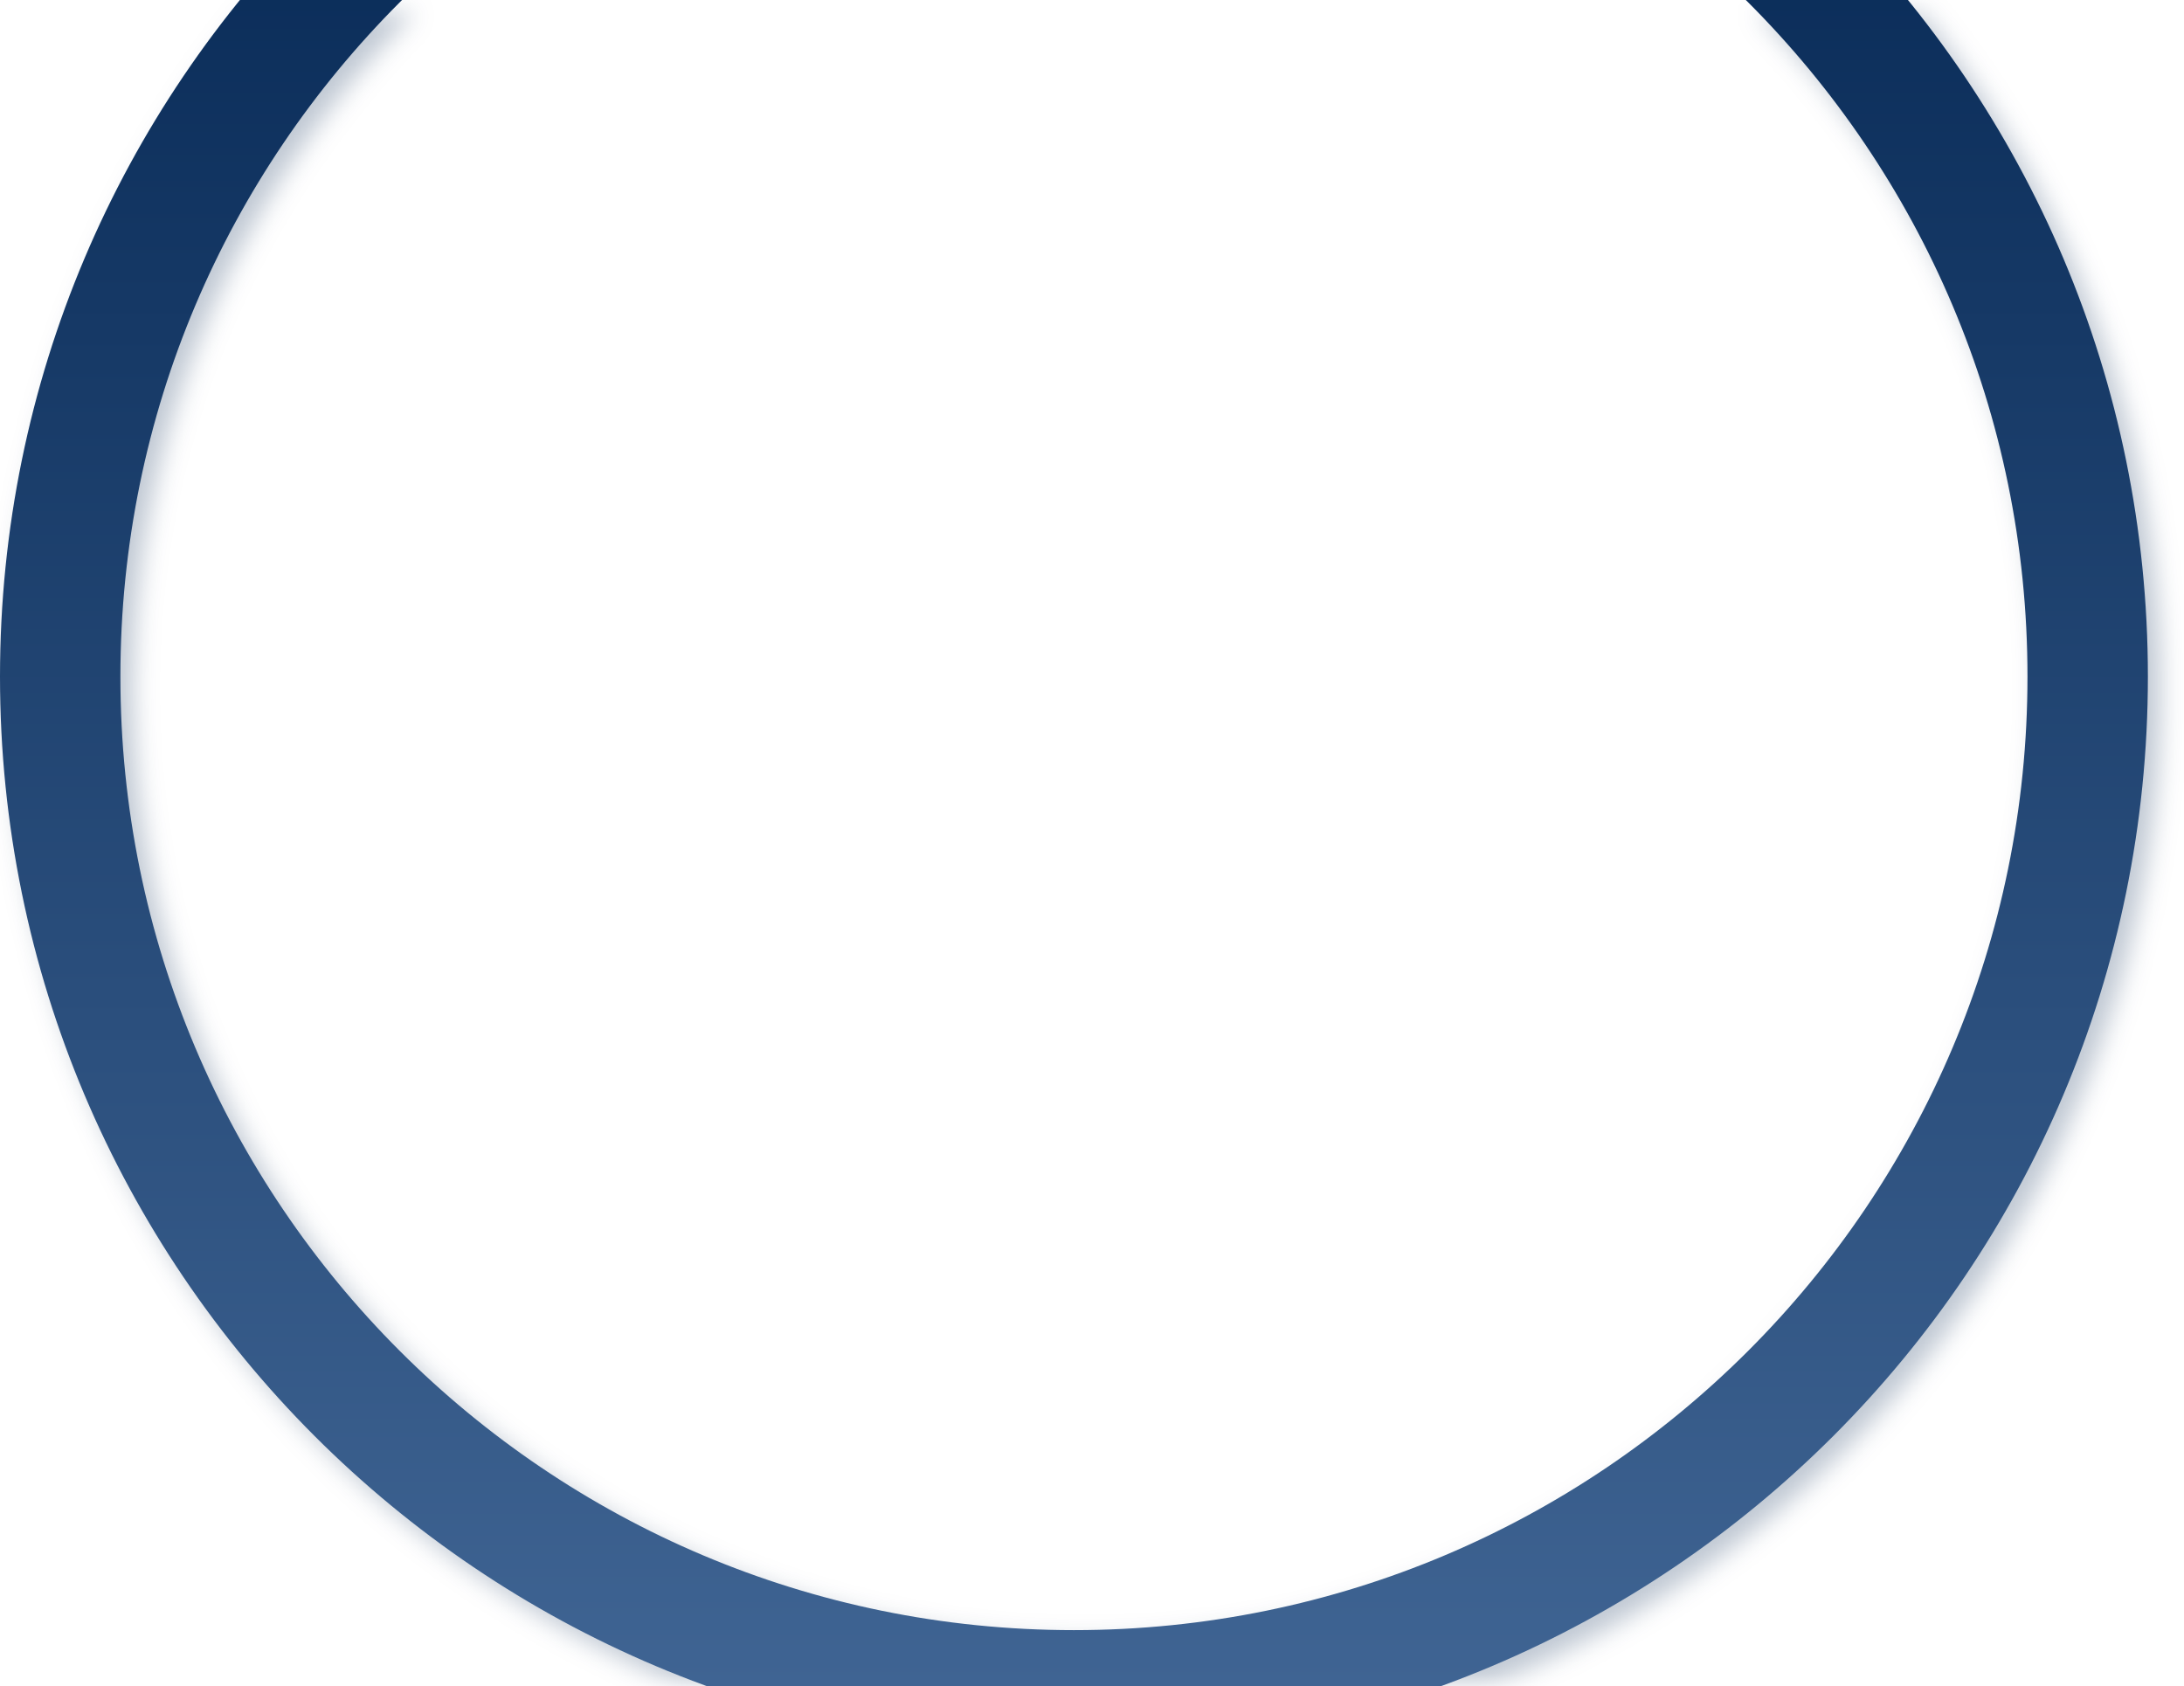
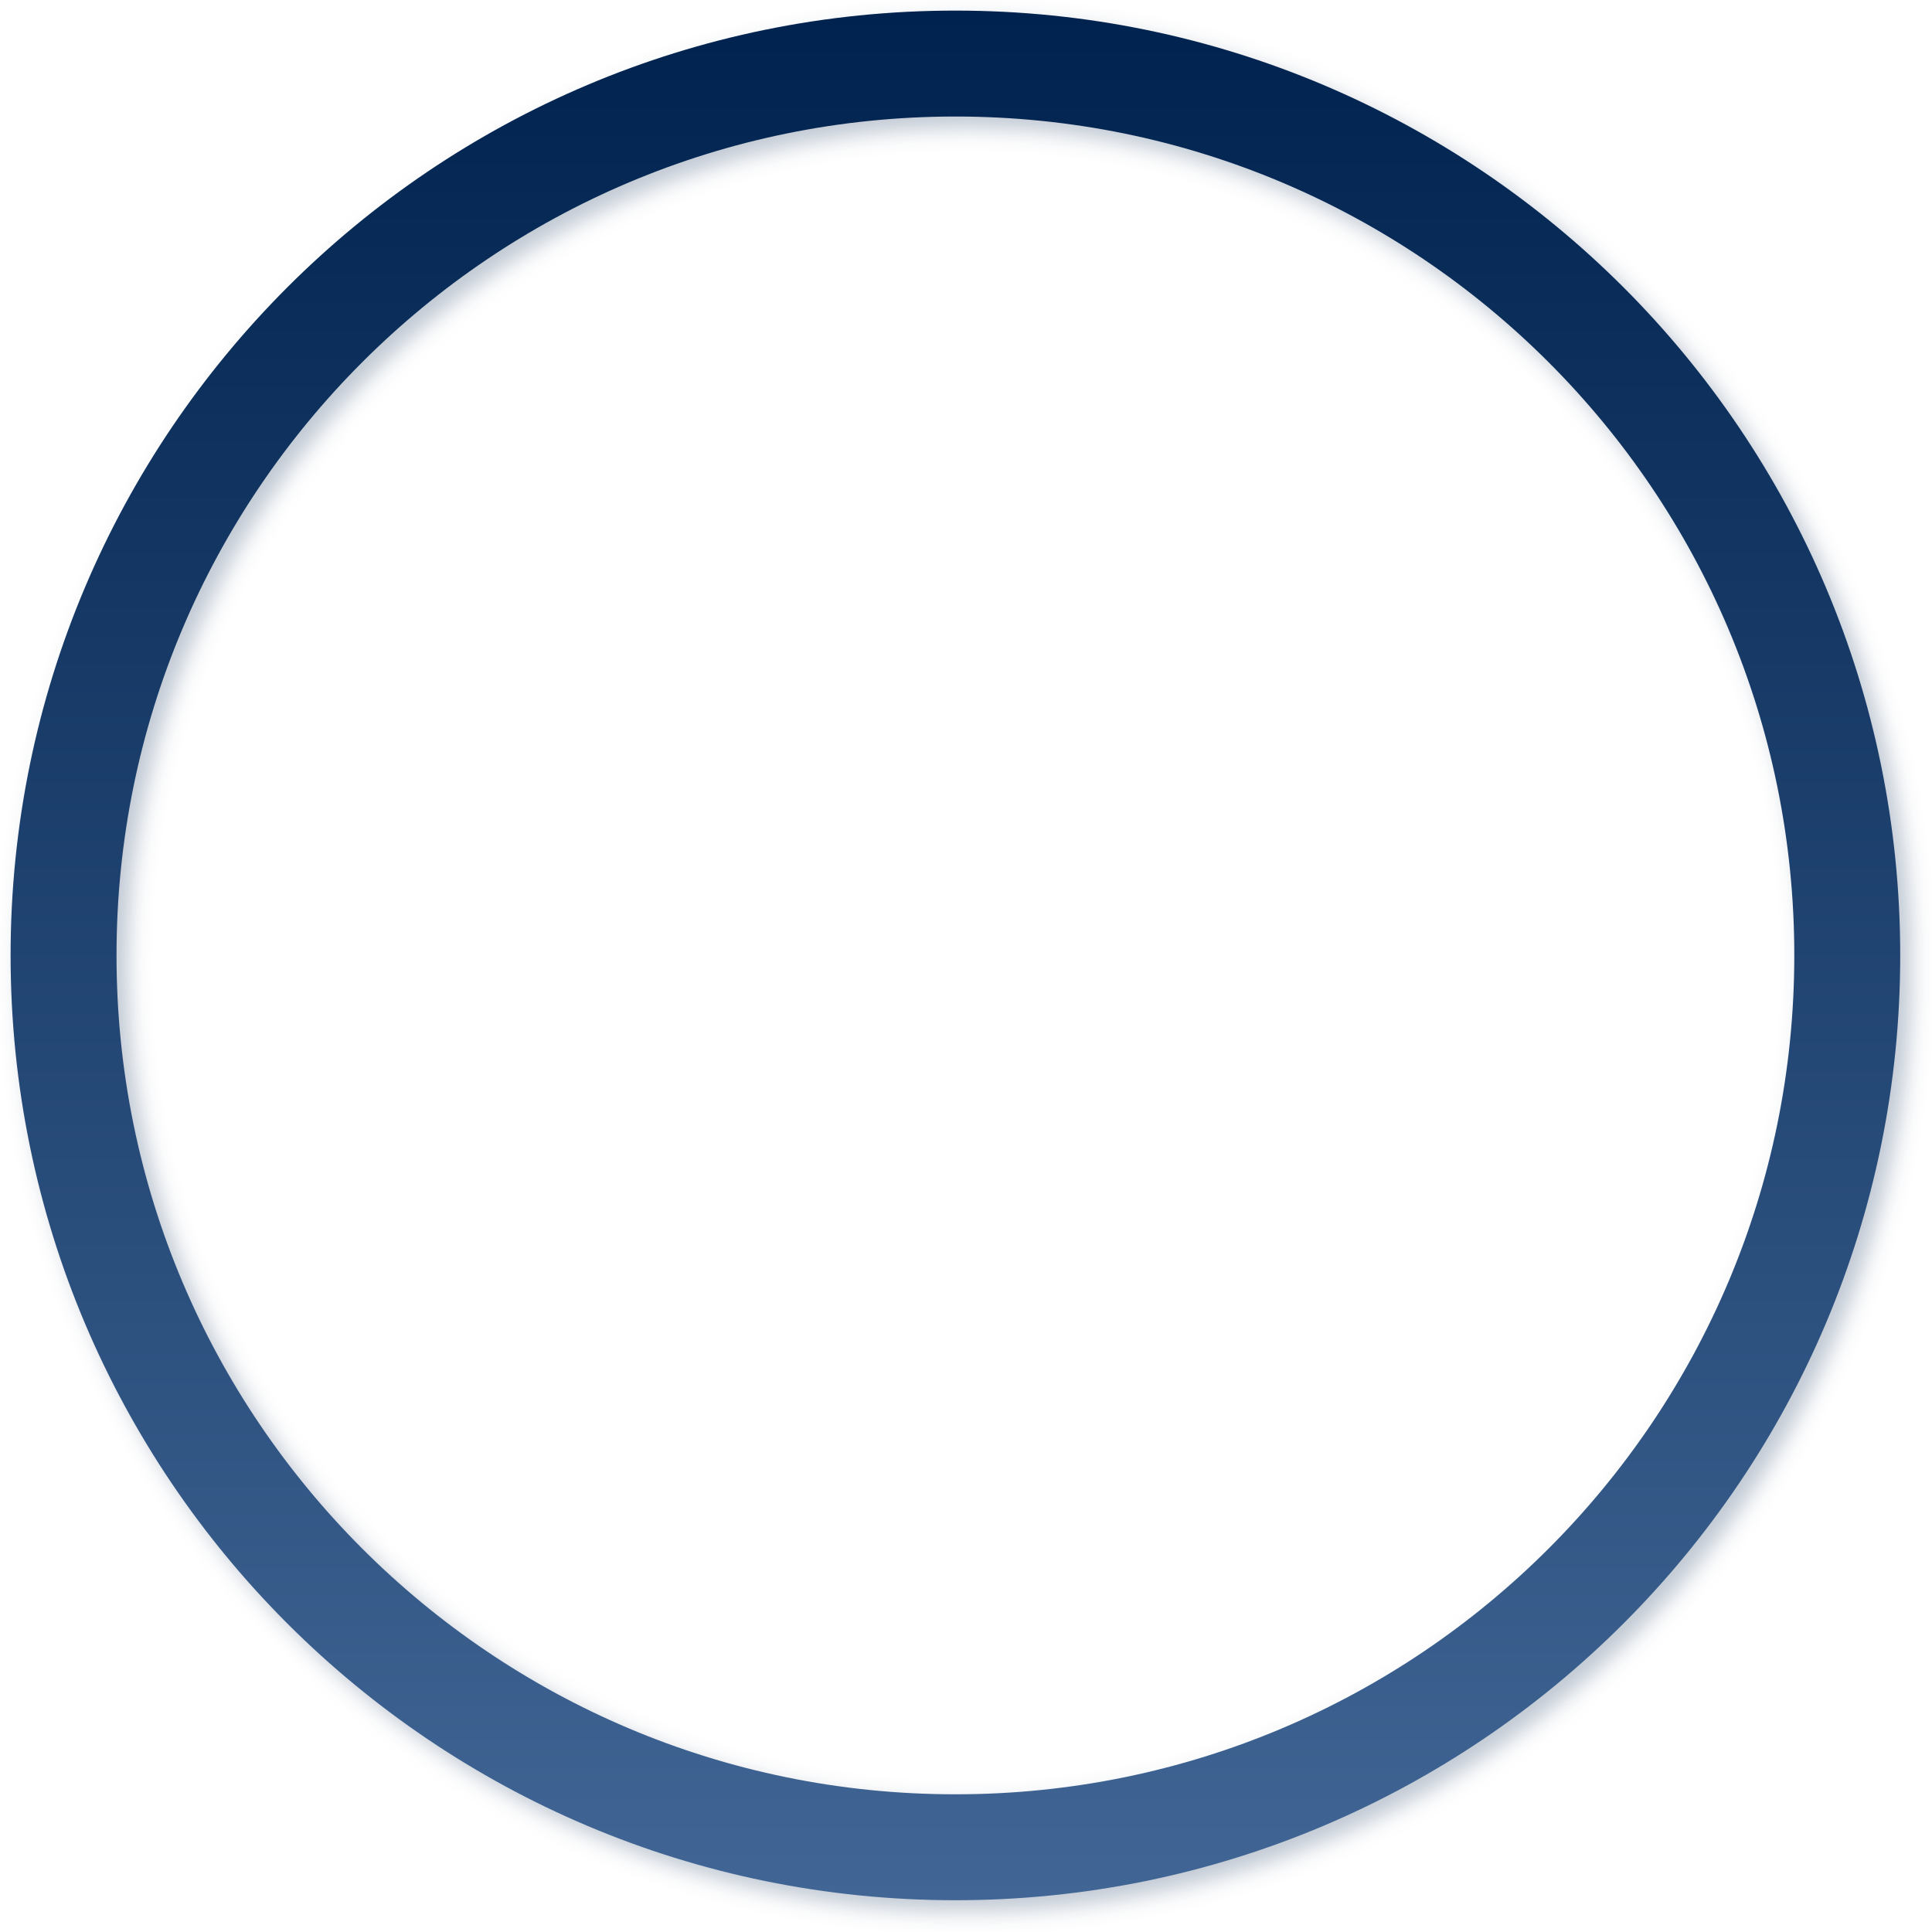
- <svg xmlns="http://www.w3.org/2000/svg" width="907" height="700" viewBox="0 0 907 700" fill="none">
+ <svg xmlns="http://www.w3.org/2000/svg" width="912" height="912" viewBox="0 0 912 912" fill="none">
  <g filter="url(#filter0_d)">
-     <circle cx="446" cy="281" r="421" stroke="url(#paint0_linear)" stroke-width="50" />
+     <circle cx="451" cy="451" r="421" stroke="url(#paint0_linear)" stroke-width="50" />
  </g>
  <defs>
-     <filter id="filter0_d" x="-5" y="-170" width="912" height="912" filterUnits="userSpaceOnUse" color-interpolation-filters="sRGB">
+     <filter id="filter0_d" x="0" y="0" width="912" height="912" filterUnits="userSpaceOnUse" color-interpolation-filters="sRGB">
      <feFlood flood-opacity="0" result="BackgroundImageFix" />
      <feColorMatrix in="SourceAlpha" type="matrix" values="0 0 0 0 0 0 0 0 0 0 0 0 0 0 0 0 0 0 127 0" />
      <feOffset dx="5" dy="5" />
      <feGaussianBlur stdDeviation="5" />
      <feColorMatrix type="matrix" values="0 0 0 0 0 0 0 0 0 0.133 0 0 0 0 0.306 0 0 0 0.25 0" />
      <feBlend mode="normal" in2="BackgroundImageFix" result="effect1_dropShadow" />
      <feBlend mode="normal" in="SourceGraphic" in2="effect1_dropShadow" result="shape" />
    </filter>
-     <linearGradient id="paint0_linear" x1="446" y1="-165" x2="446" y2="727" gradientUnits="userSpaceOnUse">
+     <linearGradient id="paint0_linear" x1="451" y1="5" x2="451" y2="897" gradientUnits="userSpaceOnUse">
      <stop stop-color="#00224E" />
      <stop offset="1" stop-color="#416695" />
    </linearGradient>
  </defs>
</svg>
